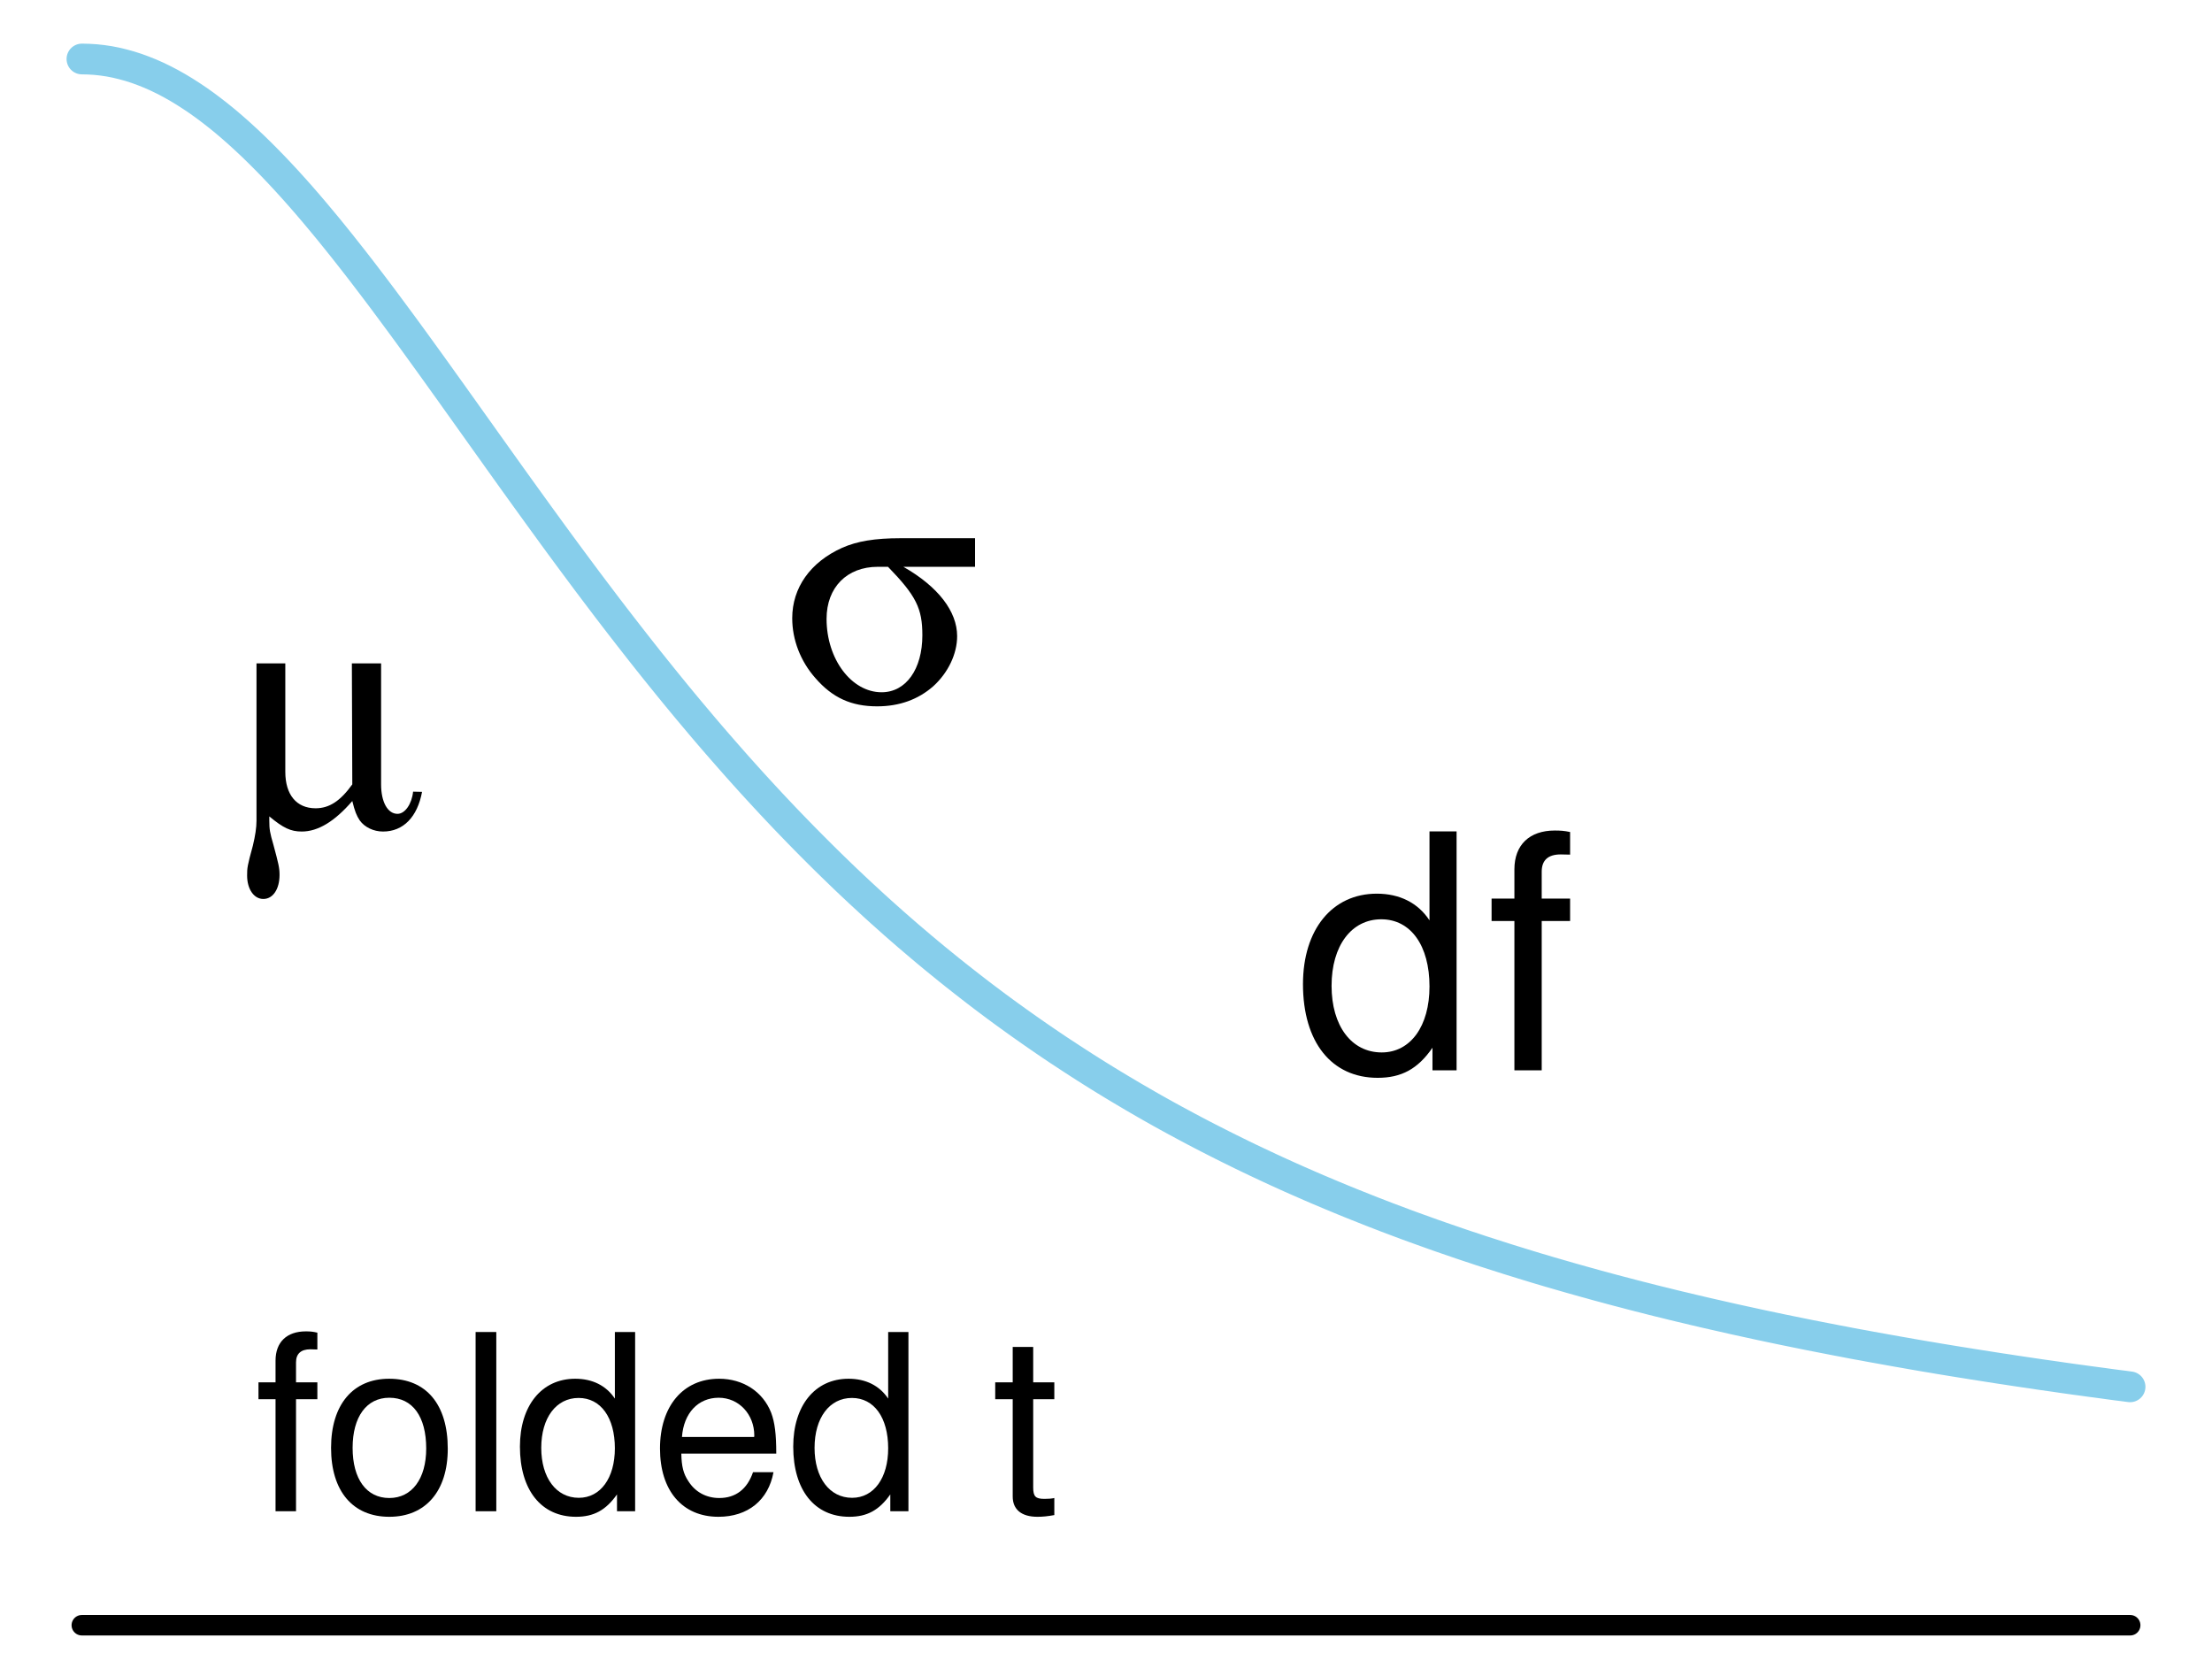
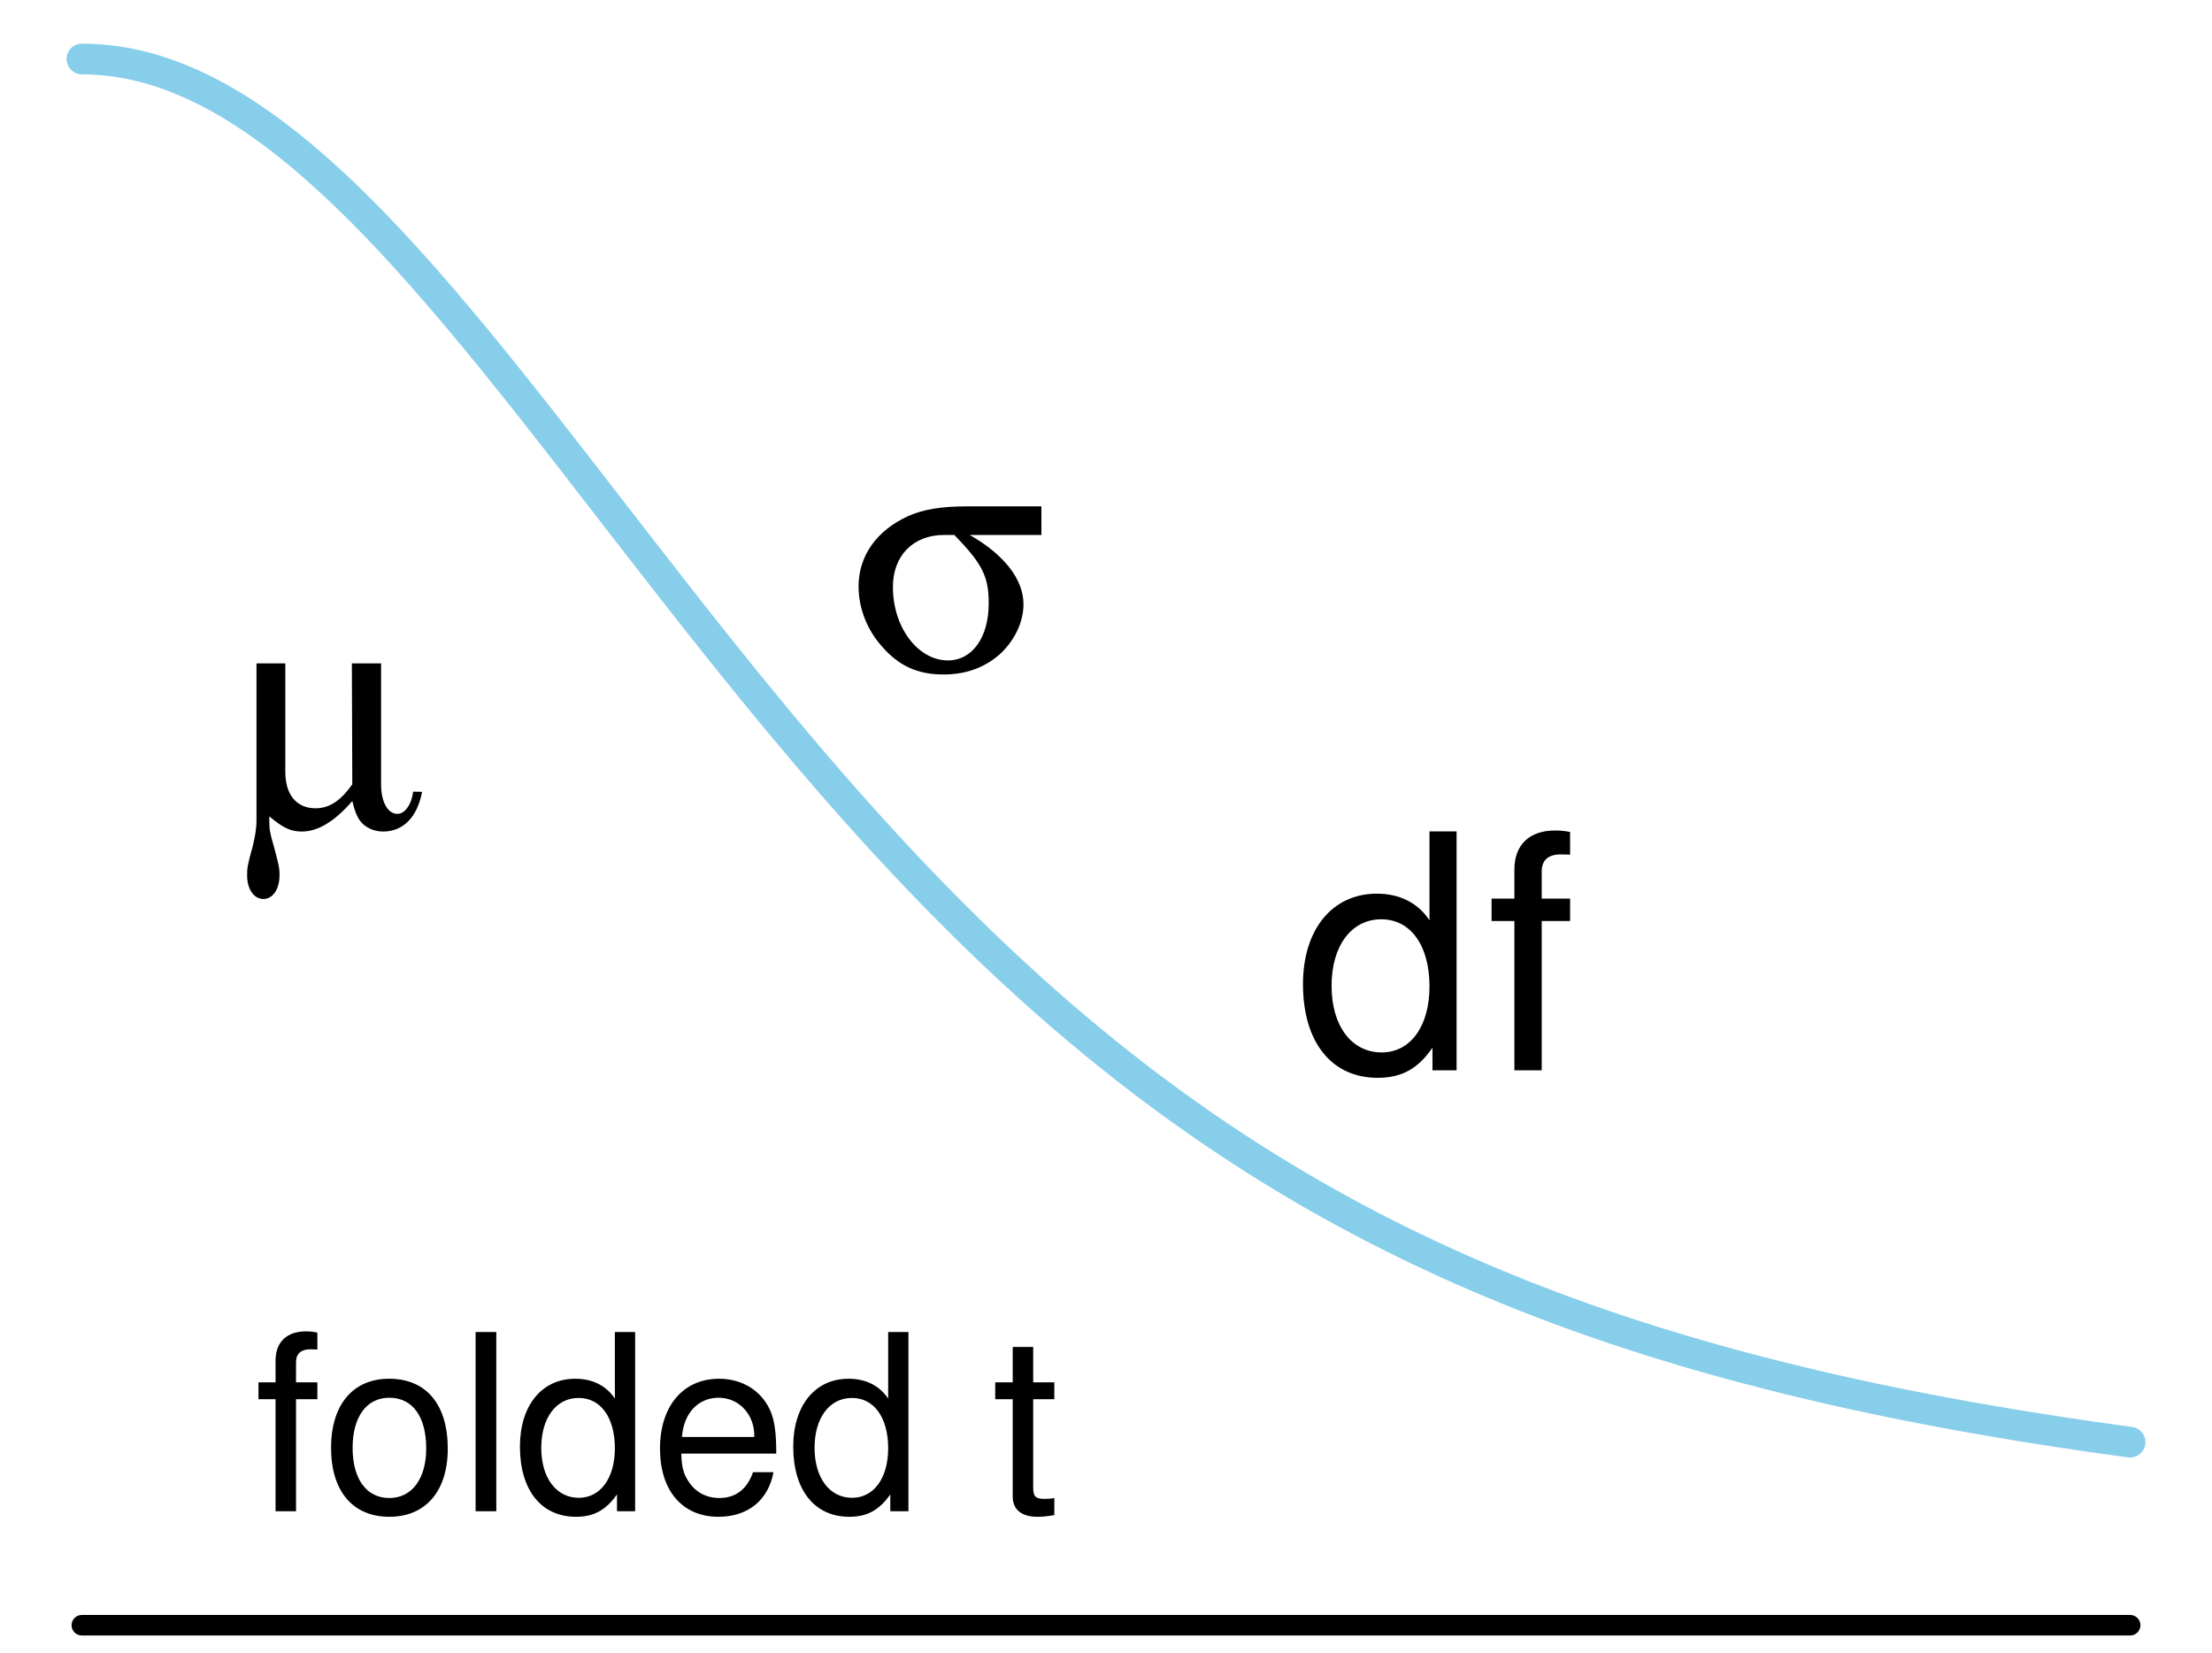
<svg xmlns="http://www.w3.org/2000/svg" xmlns:xlink="http://www.w3.org/1999/xlink" width="162pt" height="121pt" viewBox="0 0 162 121" version="1.1">
  <defs>
    <g>
      <symbol overflow="visible" id="glyph0-0">
        <path style="stroke:none;" d="M 4.641 -9.438 L 3.078 -9.438 L 3.078 -10.906 C 3.078 -11.531 3.438 -11.859 4.125 -11.859 C 4.25 -11.859 4.297 -11.859 4.641 -11.844 L 4.641 -13.078 C 4.297 -13.156 4.109 -13.172 3.797 -13.172 C 2.406 -13.172 1.578 -12.391 1.578 -11.031 L 1.578 -9.438 L 0.328 -9.438 L 0.328 -8.203 L 1.578 -8.203 L 1.578 0 L 3.078 0 L 3.078 -8.203 L 4.641 -8.203 Z M 4.641 -9.438 " />
      </symbol>
      <symbol overflow="visible" id="glyph0-1">
        <path style="stroke:none;" d="M 4.891 -9.703 C 2.25 -9.703 0.641 -7.812 0.641 -4.641 C 0.641 -1.469 2.234 0.406 4.906 0.406 C 7.562 0.406 9.188 -1.469 9.188 -4.578 C 9.188 -7.828 7.609 -9.703 4.891 -9.703 Z M 4.906 -8.312 C 6.609 -8.312 7.609 -6.938 7.609 -4.594 C 7.609 -2.375 6.562 -0.969 4.906 -0.969 C 3.234 -0.969 2.219 -2.359 2.219 -4.641 C 2.219 -6.906 3.234 -8.312 4.906 -8.312 Z M 4.906 -8.312 " />
      </symbol>
      <symbol overflow="visible" id="glyph0-2">
        <path style="stroke:none;" d="M 2.734 -13.125 L 1.219 -13.125 L 1.219 0 L 2.734 0 Z M 2.734 -13.125 " />
      </symbol>
      <symbol overflow="visible" id="glyph0-3">
        <path style="stroke:none;" d="M 8.906 -13.125 L 7.422 -13.125 L 7.422 -8.25 C 6.781 -9.203 5.781 -9.703 4.516 -9.703 C 2.062 -9.703 0.469 -7.734 0.469 -4.734 C 0.469 -1.547 2.031 0.406 4.578 0.406 C 5.875 0.406 6.766 -0.078 7.578 -1.234 L 7.578 0 L 8.906 0 Z M 4.766 -8.297 C 6.391 -8.297 7.422 -6.859 7.422 -4.609 C 7.422 -2.438 6.375 -0.984 4.781 -0.984 C 3.125 -0.984 2.031 -2.453 2.031 -4.641 C 2.031 -6.844 3.125 -8.297 4.766 -8.297 Z M 4.766 -8.297 " />
      </symbol>
      <symbol overflow="visible" id="glyph0-4">
        <path style="stroke:none;" d="M 9.234 -4.219 C 9.234 -5.656 9.125 -6.516 8.859 -7.219 C 8.25 -8.766 6.797 -9.703 5.047 -9.703 C 2.406 -9.703 0.719 -7.688 0.719 -4.594 C 0.719 -1.5 2.359 0.406 5 0.406 C 7.156 0.406 8.656 -0.812 9.031 -2.859 L 7.531 -2.859 C 7.109 -1.625 6.266 -0.969 5.062 -0.969 C 4.109 -0.969 3.297 -1.406 2.797 -2.203 C 2.438 -2.734 2.297 -3.281 2.281 -4.219 Z M 2.328 -5.438 C 2.453 -7.188 3.516 -8.312 5.016 -8.312 C 6.5 -8.312 7.625 -7.094 7.625 -5.547 C 7.625 -5.516 7.625 -5.469 7.609 -5.438 Z M 2.328 -5.438 " />
      </symbol>
      <symbol overflow="visible" id="glyph0-5">
        <path style="stroke:none;" d="" />
      </symbol>
      <symbol overflow="visible" id="glyph0-6">
        <path style="stroke:none;" d="M 4.578 -9.438 L 3.031 -9.438 L 3.031 -12.031 L 1.531 -12.031 L 1.531 -9.438 L 0.25 -9.438 L 0.25 -8.203 L 1.531 -8.203 L 1.531 -1.078 C 1.531 -0.125 2.172 0.406 3.344 0.406 C 3.703 0.406 4.062 0.375 4.578 0.281 L 4.578 -0.969 C 4.375 -0.922 4.141 -0.906 3.859 -0.906 C 3.203 -0.906 3.031 -1.078 3.031 -1.75 L 3.031 -8.203 L 4.578 -8.203 Z M 4.578 -9.438 " />
      </symbol>
      <symbol overflow="visible" id="glyph1-0">
        <path style="stroke:none;" d="M 10.609 -12 L 8.469 -12 L 8.5 -3.141 C 7.625 -1.922 6.812 -1.391 5.812 -1.391 C 4.422 -1.391 3.594 -2.375 3.594 -4.062 L 3.594 -12 L 1.484 -12 L 1.484 -0.484 C 1.484 0.031 1.391 0.625 1.219 1.344 C 0.812 2.828 0.797 2.969 0.797 3.531 C 0.797 4.531 1.297 5.25 1.984 5.25 C 2.688 5.25 3.172 4.531 3.172 3.484 C 3.172 2.969 3.094 2.656 2.719 1.266 C 2.469 0.406 2.422 0.172 2.422 -0.5 L 2.422 -0.797 C 3.438 0.047 3.984 0.312 4.797 0.312 C 6 0.312 7.219 -0.438 8.5 -1.922 C 8.688 -1.156 8.812 -0.859 9.047 -0.5 C 9.406 0 10.062 0.312 10.75 0.312 C 12.234 0.312 13.266 -0.75 13.609 -2.594 L 12.953 -2.609 C 12.859 -1.703 12.359 -0.984 11.812 -0.984 C 11.094 -0.984 10.609 -1.844 10.609 -3.141 Z M 10.609 -12 " />
      </symbol>
      <symbol overflow="visible" id="glyph1-1">
        <path style="stroke:none;" d="M 14.109 -9.906 L 14.109 -12 L 8.656 -12 C 6.766 -12 5.469 -11.781 4.375 -11.297 C 2.047 -10.25 0.719 -8.375 0.719 -6.141 C 0.719 -4.578 1.312 -3 2.422 -1.75 C 3.672 -0.312 5.047 0.312 6.938 0.312 C 8.562 0.312 9.953 -0.188 11.062 -1.172 C 12.141 -2.156 12.797 -3.531 12.797 -4.828 C 12.797 -6.641 11.406 -8.453 8.859 -9.906 Z M 7.734 -9.906 C 9.797 -7.781 10.25 -6.859 10.25 -4.891 C 10.25 -2.406 9.047 -0.719 7.266 -0.719 C 5.062 -0.719 3.234 -3.141 3.234 -6.094 C 3.234 -8.406 4.734 -9.906 6.984 -9.906 Z M 7.734 -9.906 " />
      </symbol>
      <symbol overflow="visible" id="glyph2-0">
        <path style="stroke:none;" d="M 11.875 -17.5 L 9.891 -17.5 L 9.891 -10.984 C 9.047 -12.266 7.703 -12.938 6.031 -12.938 C 2.766 -12.938 0.625 -10.312 0.625 -6.312 C 0.625 -2.062 2.719 0.547 6.094 0.547 C 7.828 0.547 9.031 -0.094 10.109 -1.656 L 10.109 0 L 11.875 0 Z M 6.359 -11.062 C 8.516 -11.062 9.891 -9.141 9.891 -6.141 C 9.891 -3.234 8.5 -1.312 6.391 -1.312 C 4.172 -1.312 2.719 -3.266 2.719 -6.188 C 2.719 -9.125 4.172 -11.062 6.359 -11.062 Z M 6.359 -11.062 " />
      </symbol>
      <symbol overflow="visible" id="glyph2-1">
        <path style="stroke:none;" d="M 6.188 -12.578 L 4.109 -12.578 L 4.109 -14.547 C 4.109 -15.391 4.578 -15.812 5.5 -15.812 C 5.656 -15.812 5.734 -15.812 6.188 -15.797 L 6.188 -17.453 C 5.734 -17.547 5.469 -17.562 5.062 -17.562 C 3.219 -17.562 2.109 -16.516 2.109 -14.719 L 2.109 -12.578 L 0.438 -12.578 L 0.438 -10.938 L 2.109 -10.938 L 2.109 0 L 4.109 0 L 4.109 -10.938 L 6.188 -10.938 Z M 6.188 -12.578 " />
      </symbol>
    </g>
  </defs>
-   <g id="surface432">
-     <path style="fill:none;stroke-width:2.25;stroke-linecap:round;stroke-linejoin:round;stroke:rgb(52.941%,80.784%,92.157%);stroke-opacity:1;stroke-miterlimit:10;" d="M 6 4.32 L 6.5 4.332 L 7 4.363 L 7.5 4.418 L 8 4.492 L 8.5 4.59 L 9 4.711 L 9.5 4.848 L 10 5.008 L 10.5 5.191 L 11 5.391 L 11.5 5.613 L 12 5.855 L 12.5 6.117 L 13 6.398 L 13.5 6.699 L 14 7.02 L 14.5 7.355 L 15 7.711 L 15.5 8.086 L 16 8.477 L 16.5 8.883 L 17 9.309 L 17.5 9.75 L 18 10.207 L 18.5 10.676 L 19 11.164 L 19.5 11.664 L 20 12.176 L 20.5 12.703 L 21 13.242 L 21.5 13.793 L 22 14.355 L 22.5 14.93 L 23 15.516 L 23.5 16.113 L 24 16.715 L 24.5 17.332 L 25 17.953 L 25.5 18.586 L 26 19.223 L 26.5 19.867 L 27.5 21.18 L 28 21.844 L 28.5 22.516 L 29.5 23.867 L 30 24.551 L 30.5 25.238 L 31.5 26.621 L 32 27.316 L 32.5 28.016 L 33 28.711 L 33.5 29.414 L 34 30.113 L 34.5 30.816 L 35 31.516 L 35.5 32.219 L 36 32.918 L 36.5 33.621 L 37.5 35.02 L 38.5 36.41 L 39.5 37.793 L 40.5 39.168 L 41 39.852 L 41.5 40.531 L 42 41.207 L 43 42.551 L 43.5 43.215 L 44.5 44.535 L 45 45.188 L 45.5 45.836 L 46 46.48 L 46.5 47.121 L 47 47.758 L 47.5 48.391 L 48 49.016 L 48.5 49.637 L 49 50.254 L 49.5 50.867 L 50 51.473 L 50.5 52.074 L 51.5 53.262 L 52 53.848 L 52.5 54.426 L 53 55 L 53.5 55.57 L 54 56.137 L 54.5 56.695 L 55 57.25 L 55.5 57.797 L 56 58.34 L 56.5 58.879 L 57 59.41 L 57.5 59.938 L 58 60.457 L 58.5 60.973 L 59 61.484 L 59.5 61.988 L 60 62.488 L 60.5 62.984 L 61 63.473 L 61.5 63.957 L 62 64.438 L 62.5 64.91 L 63 65.379 L 64 66.301 L 64.5 66.754 L 65.5 67.645 L 66 68.082 L 66.5 68.516 L 67.5 69.367 L 68 69.785 L 68.5 70.199 L 69.5 71.012 L 70 71.41 L 70.5 71.805 L 71 72.195 L 71.5 72.582 L 72 72.965 L 73 73.715 L 73.5 74.082 L 74 74.445 L 74.5 74.805 L 75 75.16 L 75.5 75.512 L 76 75.859 L 76.5 76.203 L 77 76.543 L 77.5 76.879 L 78.5 77.535 L 79 77.859 L 79.5 78.18 L 80 78.496 L 80.5 78.809 L 81 79.117 L 81.5 79.422 L 82 79.723 L 83 80.316 L 84 80.895 L 84.5 81.18 L 85 81.461 L 85.5 81.738 L 86 82.012 L 87 82.551 L 87.5 82.816 L 88 83.078 L 88.5 83.336 L 89.5 83.844 L 90 84.094 L 91 84.586 L 91.5 84.828 L 92 85.066 L 93 85.535 L 93.5 85.766 L 94.5 86.219 L 95 86.441 L 96 86.879 L 96.5 87.094 L 97.5 87.516 L 98.5 87.93 L 99 88.133 L 100.5 88.73 L 101 88.922 L 101.5 89.117 L 103 89.68 L 103.5 89.863 L 105 90.402 L 105.5 90.578 L 107 91.094 L 107.5 91.262 L 108 91.426 L 108.5 91.594 L 110.5 92.234 L 111 92.387 L 111.5 92.543 L 112.5 92.848 L 113.5 93.145 L 115 93.578 L 116 93.859 L 116.5 93.996 L 117 94.137 L 117.5 94.27 L 118 94.406 L 118.5 94.539 L 119 94.668 L 119.5 94.801 L 120 94.93 L 120.5 95.055 L 121 95.184 L 121.5 95.309 L 122 95.43 L 122.5 95.555 L 123 95.676 L 123.5 95.793 L 124 95.914 L 125 96.148 L 127 96.602 L 129 97.039 L 130.5 97.355 L 132.5 97.762 L 134.5 98.152 L 135 98.246 L 135.5 98.344 L 136 98.438 L 136.5 98.527 L 137 98.621 L 139 98.98 L 139.5 99.066 L 140 99.156 L 141 99.328 L 141.5 99.41 L 142 99.496 L 143.5 99.742 L 144 99.82 L 144.5 99.902 L 146.5 100.215 L 147 100.289 L 147.5 100.367 L 149.5 100.664 L 150.5 100.805 L 151 100.879 L 152 101.02 L 152.5 101.086 L 153 101.156 L 154 101.289 L 154.5 101.359 L 155 101.426 L 155.5 101.488 L 156 101.555 " />
+   <g id="surface626">
+     <path style="fill:none;stroke-width:2.25;stroke-linecap:round;stroke-linejoin:round;stroke:rgb(52.941%,80.784%,92.157%);stroke-opacity:1;stroke-miterlimit:10;" d="M 6 4.32 L 6.5 4.328 L 7 4.352 L 7.5 4.387 L 8 4.438 L 8.5 4.5 L 9 4.582 L 9.5 4.672 L 10 4.781 L 10.5 4.902 L 11 5.039 L 11.5 5.188 L 12 5.352 L 12.5 5.527 L 13 5.719 L 13.5 5.926 L 14 6.141 L 14.5 6.375 L 15 6.617 L 15.5 6.875 L 16 7.145 L 16.5 7.43 L 17 7.727 L 17.5 8.031 L 18 8.355 L 18.5 8.688 L 19 9.031 L 19.5 9.387 L 20 9.754 L 20.5 10.133 L 21 10.523 L 21.5 10.926 L 22 11.336 L 22.5 11.758 L 23 12.191 L 23.5 12.633 L 24 13.086 L 24.5 13.547 L 25 14.016 L 25.5 14.496 L 26 14.984 L 26.5 15.48 L 27 15.988 L 27.5 16.5 L 28 17.023 L 28.5 17.551 L 29 18.09 L 29.5 18.633 L 30 19.184 L 30.5 19.738 L 31.5 20.871 L 32.5 22.027 L 33.5 23.207 L 34.5 24.402 L 35 25.008 L 35.5 25.617 L 36 26.23 L 36.5 26.848 L 37 27.469 L 38 28.719 L 38.5 29.348 L 39.5 30.613 L 40 31.25 L 40.5 31.891 L 41 32.527 L 41.5 33.172 L 42 33.812 L 44.5 37.035 L 45 37.684 L 47.5 40.906 L 49.5 43.469 L 50.5 44.742 L 51.5 46.008 L 52.5 47.266 L 53 47.891 L 54 49.133 L 55 50.367 L 56.5 52.195 L 57.5 53.398 L 58.5 54.586 L 59 55.176 L 59.5 55.762 L 60.5 56.926 L 61 57.5 L 61.5 58.07 L 62.5 59.203 L 63 59.762 L 64 60.871 L 64.5 61.418 L 65 61.961 L 65.5 62.5 L 66 63.035 L 66.5 63.566 L 67 64.094 L 67.5 64.617 L 68.5 65.648 L 69 66.16 L 69.5 66.664 L 70 67.164 L 70.5 67.66 L 71 68.152 L 71.5 68.641 L 72 69.125 L 72.5 69.605 L 73.5 70.551 L 74 71.016 L 74.5 71.477 L 75 71.934 L 75.5 72.387 L 76 72.836 L 76.5 73.281 L 77.5 74.156 L 78 74.586 L 78.5 75.012 L 79 75.434 L 79.5 75.852 L 80 76.266 L 80.5 76.676 L 81 77.082 L 82 77.879 L 82.5 78.273 L 83 78.66 L 84 79.426 L 84.5 79.801 L 85.5 80.543 L 86 80.906 L 86.5 81.266 L 87 81.621 L 87.5 81.973 L 88.5 82.668 L 89 83.008 L 89.5 83.344 L 90 83.676 L 91 84.332 L 92 84.973 L 93 85.598 L 94 86.207 L 94.5 86.508 L 95 86.805 L 95.5 87.098 L 96 87.387 L 97 87.957 L 98 88.512 L 98.5 88.785 L 99.5 89.324 L 100.5 89.848 L 101 90.105 L 101.5 90.359 L 102.5 90.859 L 103 91.105 L 103.5 91.348 L 104 91.586 L 105 92.055 L 106 92.516 L 106.5 92.742 L 107 92.965 L 108 93.402 L 108.5 93.613 L 109 93.828 L 110.5 94.449 L 111 94.648 L 111.5 94.852 L 112.5 95.242 L 113.5 95.625 L 114 95.812 L 115 96.18 L 116 96.539 L 117 96.891 L 118 97.234 L 118.5 97.402 L 119.5 97.73 L 121 98.211 L 121.5 98.367 L 123 98.824 L 123.5 98.973 L 125 99.406 L 126 99.688 L 127.5 100.098 L 128 100.23 L 128.5 100.359 L 129 100.492 L 129.5 100.617 L 130 100.746 L 131 100.996 L 132 101.238 L 134 101.707 L 134.5 101.82 L 135 101.93 L 135.5 102.043 L 136 102.152 L 136.5 102.258 L 137 102.367 L 137.5 102.473 L 138 102.574 L 138.5 102.68 L 139.5 102.883 L 141 103.176 L 141.5 103.27 L 142 103.367 L 142.5 103.461 L 143 103.551 L 143.5 103.645 L 144.5 103.824 L 147 104.254 L 148.5 104.5 L 151 104.891 L 153 105.188 L 155.5 105.539 L 156 105.605 " />
    <path style="fill:none;stroke-width:1.5;stroke-linecap:round;stroke-linejoin:round;stroke:rgb(0%,0%,0%);stroke-opacity:1;stroke-miterlimit:10;" d="M 5.992 119.012 L 156.008 119.012 " />
    <g style="fill:rgb(0%,0%,0%);fill-opacity:1;">
      <use xlink:href="#glyph0-0" x="18.602" y="110.666" />
      <use xlink:href="#glyph0-1" x="23.605" y="110.666" />
      <use xlink:href="#glyph0-2" x="33.613" y="110.666" />
      <use xlink:href="#glyph0-3" x="37.609" y="110.666" />
      <use xlink:href="#glyph0-4" x="47.617" y="110.666" />
      <use xlink:href="#glyph0-3" x="57.625" y="110.666" />
      <use xlink:href="#glyph0-5" x="67.633" y="110.666" />
      <use xlink:href="#glyph0-6" x="72.637" y="110.666" />
    </g>
    <g style="fill:rgb(0%,0%,0%);fill-opacity:1;">
      <use xlink:href="#glyph1-0" x="17.301" y="60.58" />
    </g>
    <g style="fill:rgb(0%,0%,0%);fill-opacity:1;">
-       <use xlink:href="#glyph1-1" x="57.301" y="51.412" />
+       <use xlink:href="#glyph1-1" x="62.16" y="49.08" />
    </g>
    <g style="fill:rgb(0%,0%,0%);fill-opacity:1;">
      <use xlink:href="#glyph2-0" x="94.801" y="78.38" />
    </g>
    <g style="fill:rgb(0%,0%,0%);fill-opacity:1;">
      <use xlink:href="#glyph2-1" x="108.801" y="78.38" />
    </g>
  </g>
</svg>
